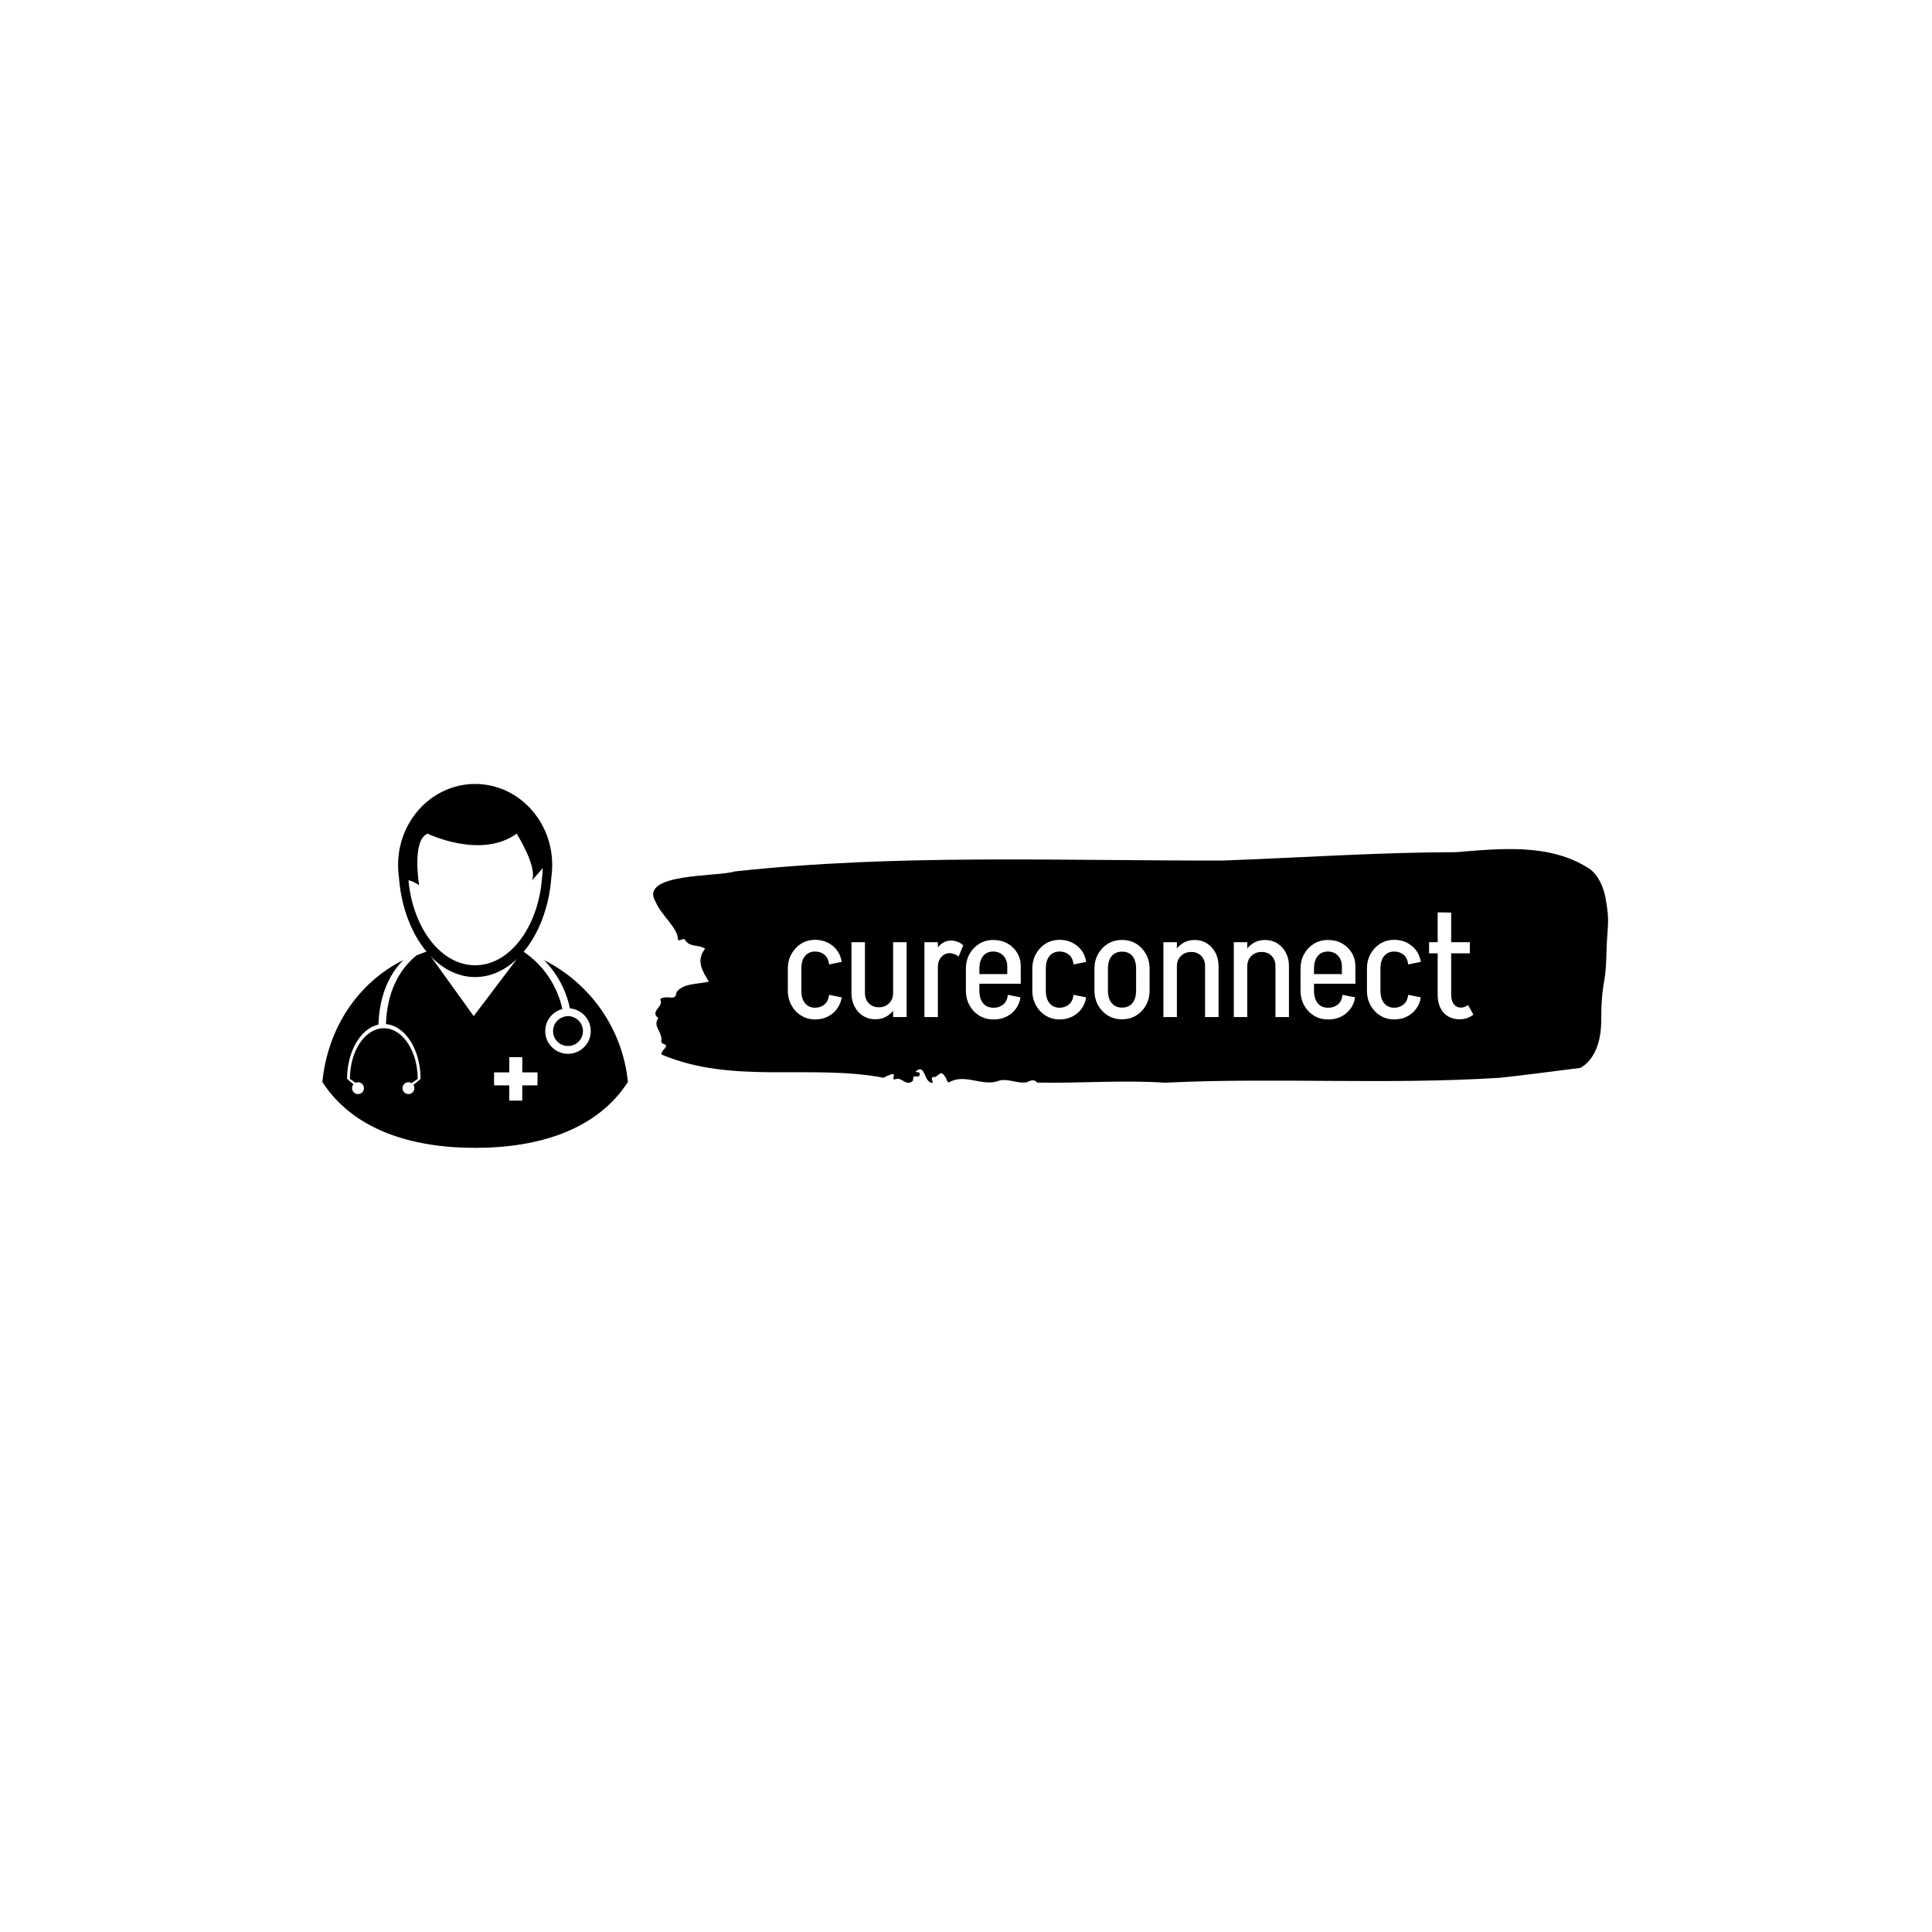
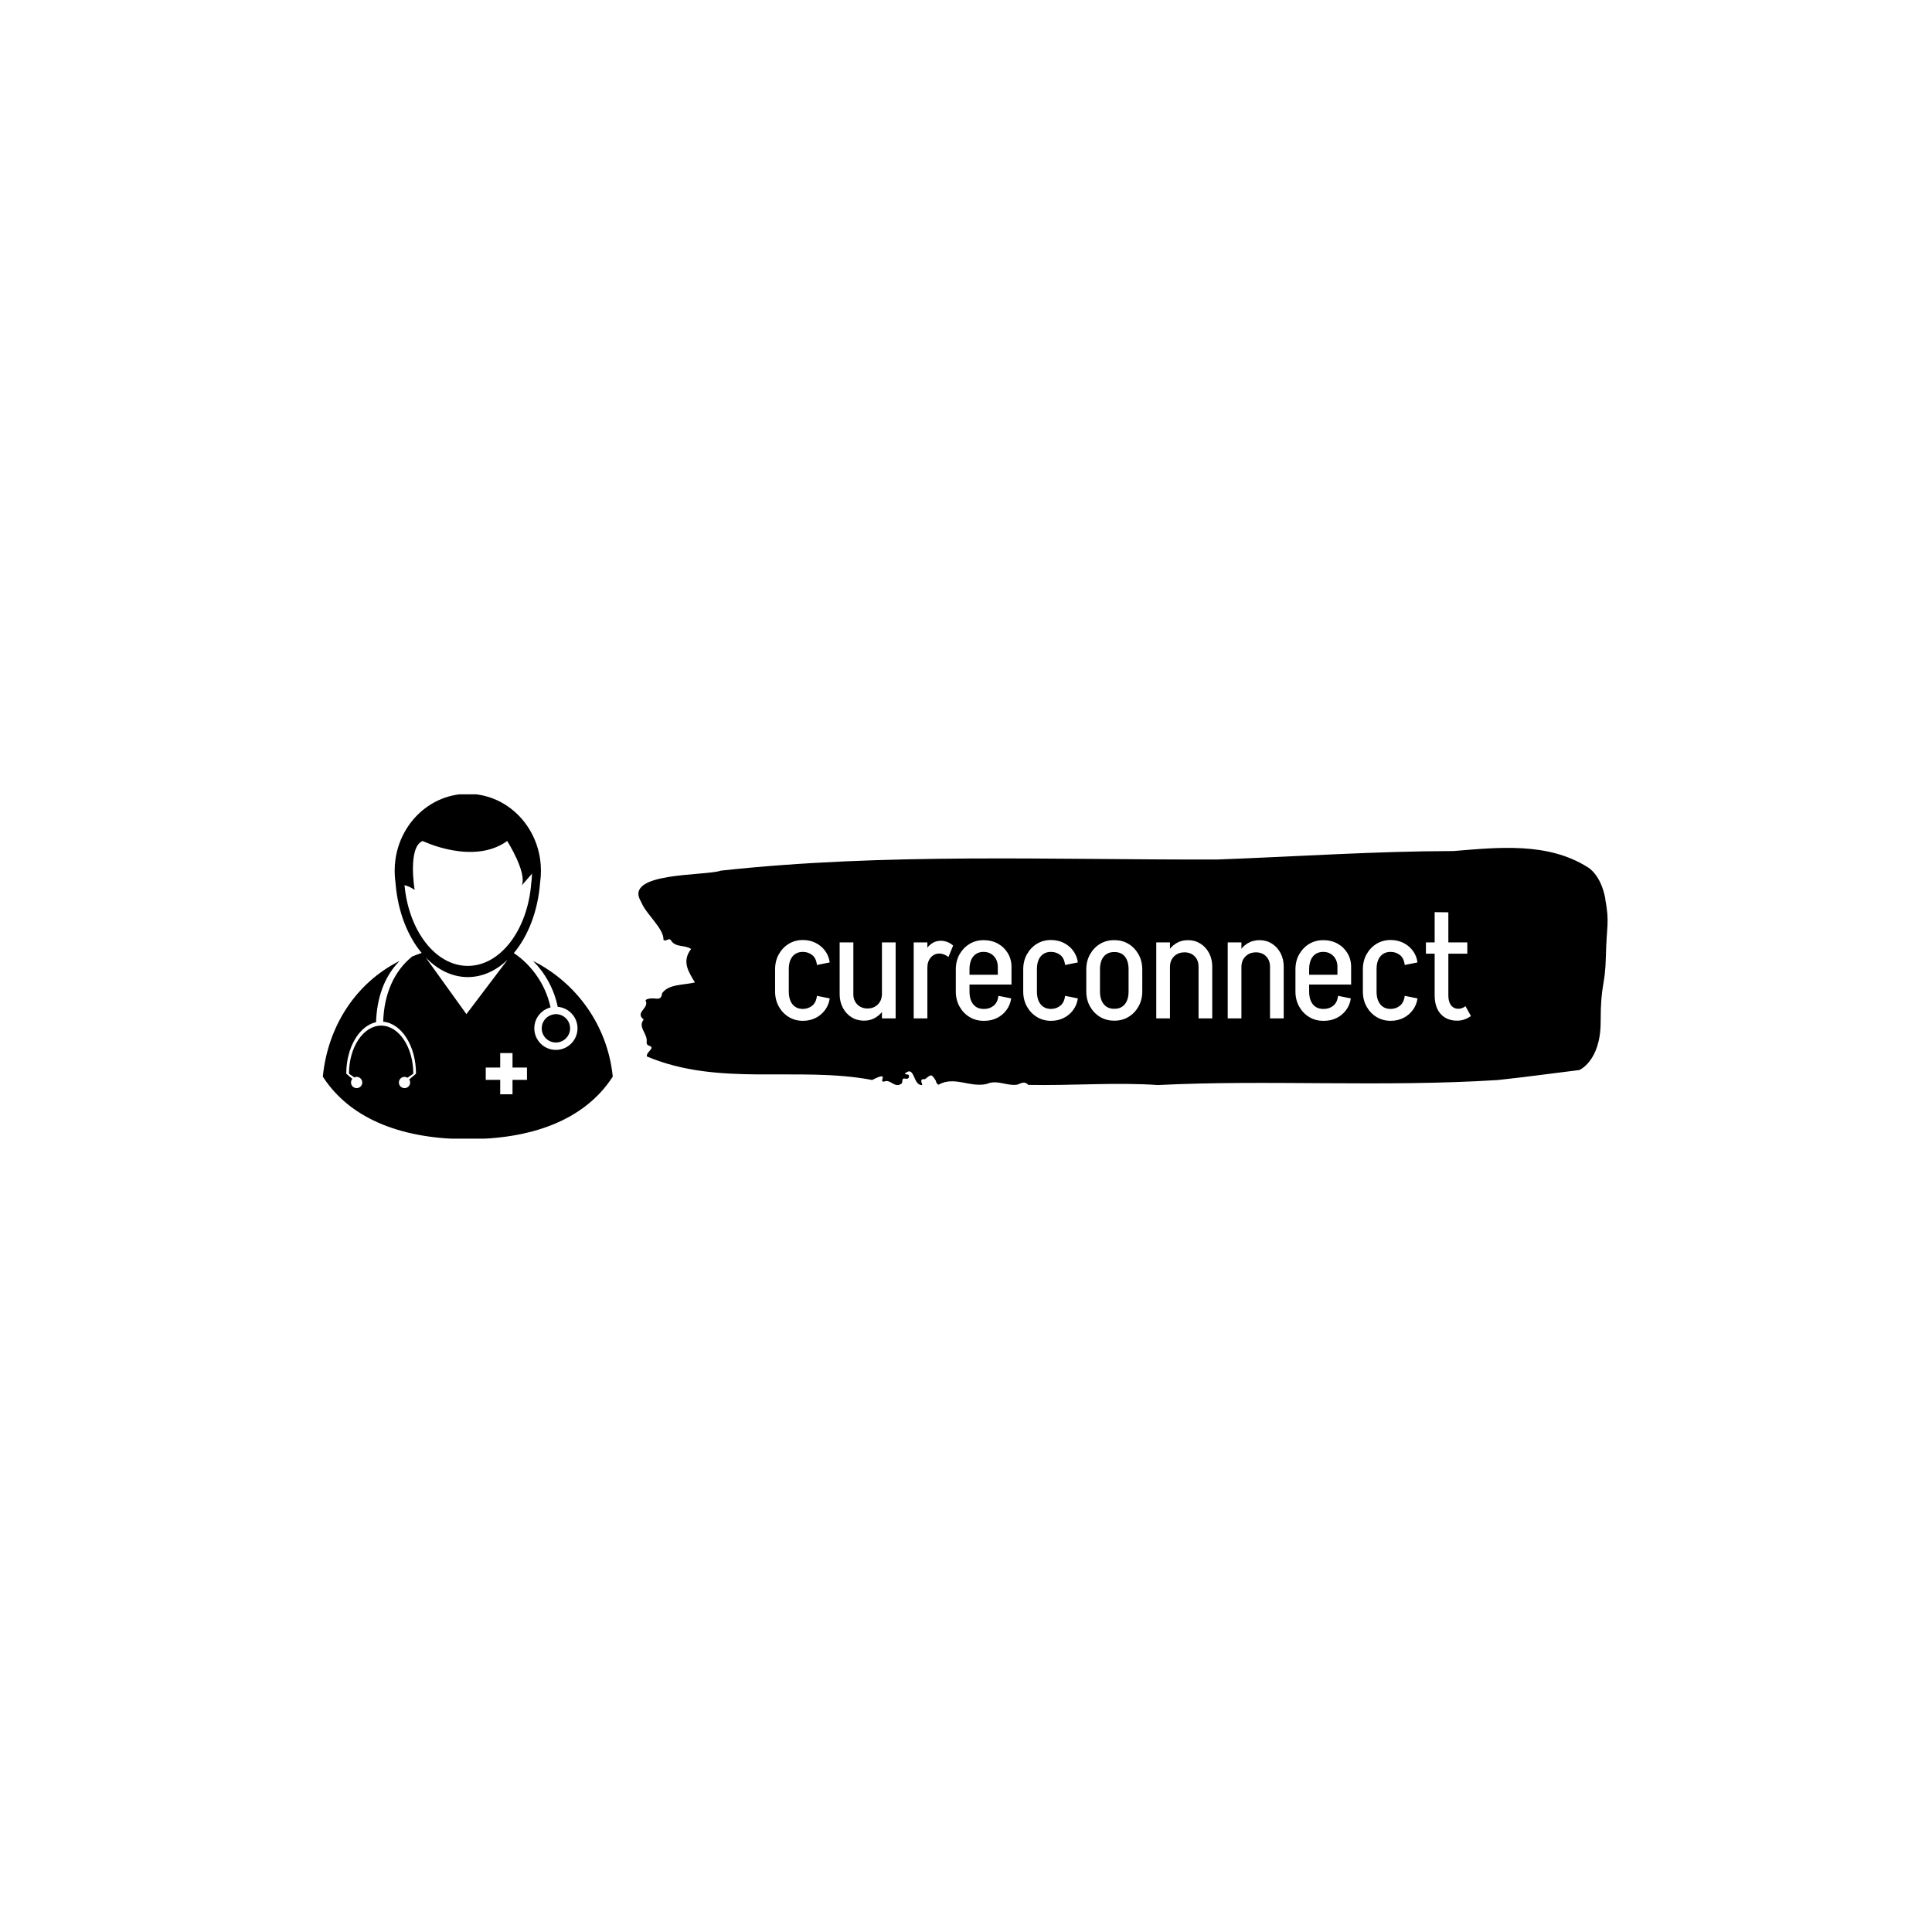
<svg xmlns="http://www.w3.org/2000/svg" version="1.1" width="1500" height="1500" viewBox="0 0 1500 1500">
  <rect width="1500" height="1500" fill="#ffffff" />
-   <g transform="matrix(0.6666667,0,0,0.6666667,249.394,608.598)">
-     <svg viewBox="0 0 396 112" data-background-color="#3aafa9" preserveAspectRatio="xMidYMid meet" height="424" width="1500">
-       <g id="tight-bounds" transform="matrix(1,0,0,1,0.2399703,0.02721747)">
-         <svg viewBox="0 0 395.52 111.946" height="111.946" width="395.52">
+   <g transform="matrix(0.6666667,0,0,0.6666667,249.394,616.716)">
+     <svg viewBox="0 0 396 106" data-background-color="#fff9f0" preserveAspectRatio="xMidYMid meet" height="401" width="1500">
+       <g id="tight-bounds" transform="matrix(1,0,0,1,0.2399698,-0.1517235)">
+         <svg viewBox="0 0 395.52 106.303" height="106.303" width="395.52">
          <g>
-             <svg viewBox="0 0 532.542 150.727" height="111.946" width="395.52">
-               <g transform="matrix(1,0,0,1,137.0221,26.96222)">
+             <svg viewBox="0 0 524.305 140.917" height="106.303" width="395.52">
+               <g transform="matrix(1,0,0,1,128.7849,22.05689)">
                <svg viewBox="0 0 395.52 96.803" height="96.803" width="395.52">
                  <g id="textblocktransform">
                    <svg viewBox="0 0 395.52 96.803" height="96.803" width="395.52" id="textblock">
                      <g>
                        <svg viewBox="0 0 395.52 96.803" height="96.803" width="395.52">
                          <path d="M394.594 20.762C392.735 10.714 387.435 7.921 387.435 7.921 371.165-2.429 350.86-0.198 332.619 1.289 300.414 1.349 268.339 3.56 236.208 4.746 168.767 4.927 100.749 1.952 33.643 9.287 27.339 11.538-6.54 9.73 1.121 22.049 3.129 27.173 10.456 32.86 10.232 37.563 11.236 38.387 12.631 36.498 13.226 37.683 15.309 40.879 18.711 39.372 21.501 41.261 17.614 46.305 20.403 50.505 23.062 54.906 18.377 56.051 12.371 55.509 9.675 59.307 9.396 62.06 7.89 61.538 6.235 61.417 5.026 61.337 2.59 61.638 2.999 62.502 4.394 65.456-1.594 67.165 2.162 70.058-0.422 73.193 3.948 75.906 3.353 79.303 3.278 79.986 3.687 80.569 4.338 80.73 7.22 81.594 3.018 83.282 3.464 85.111 33.029 97.61 65.104 88.969 95.394 94.717 103.259 90.697 97.346 96.143 100.489 95.299 102.943 94.315 104.728 98.394 107.499 96.083 107.927 95.42 107.276 93.852 108.8 94.154 109.6 94.315 110.307 94.274 110.418 93.35 110.586 91.963 109.117 92.828 108.726 92.104 112.947 88.447 111.906 97.148 115.866 96.786 115.68 95.721 114.528 94.194 116.889 94.395 119.232 92.868 119.306 91.602 121.389 95.038 121.463 95.782 121.835 96.304 122.43 96.666 128.938 92.928 135.409 97.992 142.233 96.304 146.417 94.455 150.433 97.309 154.672 96.606 156.16 96.043 157.666 95.038 159.098 96.726 176.632 97.088 195.319 95.581 211.943 96.786 256.364 94.536 303.836 97.711 350.674 94.737 361.719 93.591 373.192 91.963 383.958 90.657 383.958 90.657 392.679 87.08 392.679 71.003S394.538 56.936 394.817 44.134C395.096 31.333 396.398 30.811 394.538 20.762Z" opacity="1" fill="#000000" data-fill-palette-color="tertiary" />
                          <g transform="matrix(1,0,0,1,55.76832,26.23067)">
-                             <svg width="283.983" viewBox="2.25 -35.3 231.18 36.1" height="44.342" data-palette-color="#3aafa9">
+                             <svg width="283.983" viewBox="2.25 -35.3 231.18 36.1" height="44.342" data-palette-color="#fff9f0">
                              <path d="M6.8-8.9L2.25-8.9 2.25-16.35 6.8-16.35 6.8-8.9ZM6.8-16.3L2.25-16.3Q2.25-19.1 3.48-21.3 4.7-23.5 6.78-24.78 8.85-26.05 11.5-26.05L11.5-26.05 11.5-22.1Q9.3-22.1 8.05-20.6 6.8-19.1 6.8-16.3L6.8-16.3ZM20.4-18.6L16.15-17.75Q15.9-20 14.58-21.05 13.25-22.1 11.45-22.1L11.45-22.1 11.45-26.05Q13.8-26.05 15.7-25.1 17.6-24.15 18.85-22.48 20.1-20.8 20.4-18.6L20.4-18.6ZM2.25-8.95L2.25-8.95 6.8-8.95Q6.8-6.2 8.05-4.67 9.3-3.15 11.5-3.15L11.5-3.15 11.5 0.8Q8.85 0.8 6.78-0.48 4.7-1.75 3.48-3.95 2.25-6.15 2.25-8.95ZM16.15-7.5L16.15-7.5 20.4-6.65Q20.1-4.5 18.85-2.8 17.6-1.1 15.7-0.15 13.8 0.8 11.45 0.8L11.45 0.8 11.45-3.15Q13.25-3.15 14.58-4.23 15.9-5.3 16.15-7.5ZM37.75-25.25L42.3-25.25 42.3 0 37.75 0 37.75-25.25ZM23.7-25.25L28.25-25.25 28.25-8.05 23.7-8.05 23.7-25.25ZM23.7-8.05L28.25-8.05Q28.25-5.95 29.57-4.63 30.9-3.3 32.95-3.3L32.95-3.3 31.8 0.75Q29.45 0.75 27.62-0.4 25.8-1.55 24.75-3.55 23.7-5.55 23.7-8.05L23.7-8.05ZM37.75-8.2L39.75-8.2Q39.75-5.65 38.72-3.63 37.7-1.6 35.87-0.43 34.05 0.75 31.8 0.75L31.8 0.75 32.95-3.3Q35.05-3.3 36.4-4.65 37.75-6 37.75-8.2L37.75-8.2ZM52.84 0L48.3 0 48.3-25.25 52.84-25.25 52.84 0ZM52.84-16.9L50.8-16.9Q50.8-19.45 51.65-21.48 52.5-23.5 53.97-24.65 55.45-25.8 57.25-25.8L57.25-25.8 56.84-21.55Q55.09-21.55 53.97-20.23 52.84-18.9 52.84-16.9L52.84-16.9ZM61.4-24.2L59.84-20.4Q59.25-20.9 58.42-21.23 57.59-21.55 56.84-21.55L56.84-21.55 57.25-25.8Q58.4-25.8 59.5-25.38 60.59-24.95 61.4-24.2L61.4-24.2ZM80.79-11.25L63.74-11.25 63.74-14.5 80.79-14.5 80.79-11.25ZM71.74 0.8L71.49 0.8 71.49-3.15 71.74-3.15 71.74 0.8ZM66.84-8.95L62.29-8.95 62.29-16.3 66.84-16.3 66.84-8.95ZM80.79-14.5L76.24-14.5 76.24-17.1 80.79-17.1 80.79-14.5ZM80.79-17.1L80.79-17.1 76.24-17.1Q76.24-19.3 74.92-20.7 73.59-22.1 71.49-22.1L71.49-22.1 71.49-26Q74.19-26 76.27-24.85 78.34-23.7 79.57-21.68 80.79-19.65 80.79-17.1ZM76.44-7.5L76.44-7.5 80.69-6.65Q80.39-4.5 79.14-2.8 77.89-1.1 75.99-0.15 74.09 0.8 71.74 0.8L71.74 0.8 71.74-3.15Q73.54-3.15 74.87-4.23 76.19-5.3 76.44-7.5ZM66.84-16.25L62.29-16.25Q62.29-19.1 63.52-21.28 64.74-23.45 66.82-24.73 68.89-26 71.54-26L71.54-26 71.54-22.1Q69.34-22.1 68.09-20.58 66.84-19.05 66.84-16.25L66.84-16.25ZM62.29-8.95L62.29-8.95 66.84-8.95Q66.84-6.2 68.09-4.67 69.34-3.15 71.54-3.15L71.54-3.15 71.54 0.8Q68.89 0.8 66.82-0.48 64.74-1.75 63.52-3.95 62.29-6.15 62.29-8.95ZM89.24-8.9L84.69-8.9 84.69-16.35 89.24-16.35 89.24-8.9ZM89.24-16.3L84.69-16.3Q84.69-19.1 85.92-21.3 87.14-23.5 89.22-24.78 91.29-26.05 93.94-26.05L93.94-26.05 93.94-22.1Q91.74-22.1 90.49-20.6 89.24-19.1 89.24-16.3L89.24-16.3ZM102.84-18.6L98.59-17.75Q98.34-20 97.02-21.05 95.69-22.1 93.89-22.1L93.89-22.1 93.89-26.05Q96.24-26.05 98.14-25.1 100.04-24.15 101.29-22.48 102.54-20.8 102.84-18.6L102.84-18.6ZM84.69-8.95L84.69-8.95 89.24-8.95Q89.24-6.2 90.49-4.67 91.74-3.15 93.94-3.15L93.94-3.15 93.94 0.8Q91.29 0.8 89.22-0.48 87.14-1.75 85.92-3.95 84.69-6.15 84.69-8.95ZM98.59-7.5L98.59-7.5 102.84-6.65Q102.54-4.5 101.29-2.8 100.04-1.1 98.14-0.15 96.24 0.8 93.89 0.8L93.89 0.8 93.89-3.15Q95.69-3.15 97.02-4.23 98.34-5.3 98.59-7.5ZM124.24-8.95L119.69-8.95 119.69-16.3 124.24-16.3 124.24-8.95ZM110.19-8.95L105.64-8.95 105.64-16.3 110.19-16.3 110.19-8.95ZM115.09-22.05L114.79-22.05 114.79-26 115.09-26 115.09-22.05ZM115.09 0.75L114.79 0.75 114.79-3.2 115.09-3.2 115.09 0.75ZM110.19-16.25L105.64-16.25Q105.64-19.05 106.86-21.25 108.09-23.45 110.16-24.73 112.24-26 114.89-26L114.89-26 114.89-22.05Q112.69-22.05 111.44-20.55 110.19-19.05 110.19-16.25L110.19-16.25ZM124.24-16.25L124.24-16.25 119.69-16.25Q119.69-19.05 118.46-20.55 117.24-22.05 114.99-22.05L114.99-22.05 114.99-26Q117.64-26 119.71-24.73 121.79-23.45 123.01-21.25 124.24-19.05 124.24-16.25ZM105.64-9L105.64-9 110.19-9Q110.19-6.25 111.44-4.73 112.69-3.2 114.89-3.2L114.89-3.2 114.89 0.75Q112.24 0.75 110.16-0.53 108.09-1.8 106.86-4 105.64-6.2 105.64-9ZM119.69-9L124.24-9Q124.24-6.2 123.01-4 121.79-1.8 119.71-0.53 117.64 0.75 114.99 0.75L114.99 0.75 114.99-3.2Q117.24-3.2 118.46-4.73 119.69-6.25 119.69-9L119.69-9ZM133.44 0L128.89 0 128.89-25.25 133.44-25.25 133.44 0ZM147.49 0L142.94 0 142.94-17.2 147.49-17.2 147.49 0ZM147.49-17.2L142.94-17.2Q142.94-19.3 141.64-20.63 140.34-21.95 138.29-21.95L138.29-21.95 139.44-26Q141.74-26 143.56-24.85 145.39-23.7 146.44-21.7 147.49-19.7 147.49-17.2L147.49-17.2ZM133.44-17.1L131.44-17.1Q131.44-19.65 132.49-21.68 133.54-23.7 135.34-24.85 137.14-26 139.44-26L139.44-26 138.29-21.95Q136.14-21.95 134.79-20.6 133.44-19.25 133.44-17.1L133.44-17.1ZM157.18 0L152.63 0 152.63-25.25 157.18-25.25 157.18 0ZM171.23 0L166.68 0 166.68-17.2 171.23-17.2 171.23 0ZM171.23-17.2L166.68-17.2Q166.68-19.3 165.38-20.63 164.08-21.95 162.03-21.95L162.03-21.95 163.18-26Q165.48-26 167.31-24.85 169.13-23.7 170.18-21.7 171.23-19.7 171.23-17.2L171.23-17.2ZM157.18-17.1L155.18-17.1Q155.18-19.65 156.23-21.68 157.28-23.7 159.08-24.85 160.88-26 163.18-26L163.18-26 162.03-21.95Q159.88-21.95 158.53-20.6 157.18-19.25 157.18-17.1L157.18-17.1ZM193.63-11.25L176.58-11.25 176.58-14.5 193.63-14.5 193.63-11.25ZM184.58 0.8L184.33 0.8 184.33-3.15 184.58-3.15 184.58 0.8ZM179.68-8.95L175.13-8.95 175.13-16.3 179.68-16.3 179.68-8.95ZM193.63-14.5L189.08-14.5 189.08-17.1 193.63-17.1 193.63-14.5ZM193.63-17.1L193.63-17.1 189.08-17.1Q189.08-19.3 187.76-20.7 186.43-22.1 184.33-22.1L184.33-22.1 184.33-26Q187.03-26 189.11-24.85 191.18-23.7 192.41-21.68 193.63-19.65 193.63-17.1ZM189.28-7.5L189.28-7.5 193.53-6.65Q193.23-4.5 191.98-2.8 190.73-1.1 188.83-0.15 186.93 0.8 184.58 0.8L184.58 0.8 184.58-3.15Q186.38-3.15 187.71-4.23 189.03-5.3 189.28-7.5ZM179.68-16.25L175.13-16.25Q175.13-19.1 176.36-21.28 177.58-23.45 179.66-24.73 181.73-26 184.38-26L184.38-26 184.38-22.1Q182.18-22.1 180.93-20.58 179.68-19.05 179.68-16.25L179.68-16.25ZM175.13-8.95L175.13-8.95 179.68-8.95Q179.68-6.2 180.93-4.67 182.18-3.15 184.38-3.15L184.38-3.15 184.38 0.8Q181.73 0.8 179.66-0.48 177.58-1.75 176.36-3.95 175.13-6.15 175.13-8.95ZM202.08-8.9L197.53-8.9 197.53-16.35 202.08-16.35 202.08-8.9ZM202.08-16.3L197.53-16.3Q197.53-19.1 198.75-21.3 199.98-23.5 202.05-24.78 204.13-26.05 206.78-26.05L206.78-26.05 206.78-22.1Q204.58-22.1 203.33-20.6 202.08-19.1 202.08-16.3L202.08-16.3ZM215.68-18.6L211.43-17.75Q211.18-20 209.85-21.05 208.53-22.1 206.73-22.1L206.73-22.1 206.73-26.05Q209.08-26.05 210.98-25.1 212.88-24.15 214.13-22.48 215.38-20.8 215.68-18.6L215.68-18.6ZM197.53-8.95L197.53-8.95 202.08-8.95Q202.08-6.2 203.33-4.67 204.58-3.15 206.78-3.15L206.78-3.15 206.78 0.8Q204.13 0.8 202.05-0.48 199.98-1.75 198.75-3.95 197.53-6.15 197.53-8.95ZM211.43-7.5L211.43-7.5 215.68-6.65Q215.38-4.5 214.13-2.8 212.88-1.1 210.98-0.15 209.08 0.8 206.73 0.8L206.73 0.8 206.73-3.15Q208.53-3.15 209.85-4.23 211.18-5.3 211.43-7.5ZM225.93-7.65L221.38-7.65 221.38-35.3 225.93-35.25 225.93-7.65ZM232.23-21.5L218.48-21.5 218.48-25.25 232.23-25.25 232.23-21.5ZM221.38-7.7L221.38-7.7 225.93-7.7Q225.93-6.25 226.33-5.25 226.73-4.25 227.48-3.73 228.23-3.2 229.28-3.2L229.28-3.2 228.88 0.75Q225.38 0.75 223.38-1.48 221.38-3.7 221.38-7.7ZM231.63-4.05L231.63-4.05 233.43-0.8Q232.43-0.05 231.25 0.35 230.08 0.75 228.88 0.75L228.88 0.75 229.28-3.2Q229.93-3.2 230.5-3.43 231.08-3.65 231.63-4.05Z" opacity="1" transform="matrix(1,0,0,1,0,0)" fill="#ffffff" class="wordmark-text-0" data-fill-palette-color="quaternary" id="text-0" />
                            </svg>
                          </g>
                        </svg>
                      </g>
                    </svg>
                  </g>
                </svg>
              </g>
              <g>
-                 <svg viewBox="0 0 126.554 150.727" height="150.727" width="126.554">
+                 <svg viewBox="0 0 118.317 140.917" height="140.917" width="118.317">
                  <g>
-                     <svg version="1.1" x="0" y="0" viewBox="0 0 99.999 119.1" enable-background="new 0 0 100 119.1" xml:space="preserve" width="126.554" height="150.727" class="icon-icon-0" data-fill-palette-color="accent" id="icon-0">
+                     <svg version="1.1" x="0" y="0" viewBox="0 0 99.999 119.1" enable-background="new 0 0 100 119.1" xml:space="preserve" width="118.317" height="140.917" class="icon-icon-0" data-fill-palette-color="accent" id="icon-0">
                      <path fill="#000000" d="M72.527 57.638c4.218 4.265 7.231 9.719 8.493 15.818 3.819 0.318 6.821 3.516 6.821 7.416 0 4.114-3.336 7.45-7.448 7.45-4.115 0-7.45-3.336-7.45-7.45 0-3.473 2.381-6.381 5.597-7.204-1.654-7.727-6.304-14.458-12.657-18.747 4.947-5.918 8.32-14.542 9.055-24.328 0.19-1.317 0.29-2.666 0.29-4.039 0-1.374-0.1-2.722-0.29-4.04C73.088 9.766 62.626 0 50 0 37.368 0 26.906 9.771 25.062 22.524c-0.19 1.314-0.289 2.659-0.289 4.03 0 0.556 0.021 1.107 0.053 1.655 0.047 0.801 0.124 1.594 0.236 2.374 0.018 0.238 0.038 0.476 0.059 0.712 0.838 9.477 4.156 17.816 8.97 23.591-1.107 0.369-2.198 0.773-3.268 1.216-6.216 5.013-9.712 12.852-10.001 22.493 6.311 0.552 11.318 8.354 11.318 17.929l-2.334 1.983c0.197 0.305 0.314 0.666 0.314 1.058 0 1.074-0.871 1.943-1.945 1.943-1.072 0-1.943-0.869-1.943-1.943s0.871-1.944 1.943-1.944c0.375 0 0.723 0.111 1.021 0.297l2.005-1.394c0-9.156-4.966-16.579-11.092-16.579-6.124 0-11.089 7.423-11.089 16.579l1.836 1.273c0.244-0.111 0.516-0.177 0.803-0.177 1.074 0 1.945 0.869 1.945 1.942 0 1.075-0.871 1.944-1.945 1.944s-1.945-0.869-1.945-1.944c0-0.48 0.182-0.914 0.471-1.253l-2.102-1.788c0-9.037 4.462-16.494 10.27-17.77 0.292-8.227 2.717-15.653 8.125-21.121C11.451 65.18 1.73 80.038 0 97.546 9.945 112.917 28.611 119.1 50 119.1c21.386 0 40.054-6.183 49.999-21.554C98.269 80.04 87.551 65.186 72.527 57.638zM34.439 16.266c0 0 17.433 8.478 29.156 0 0 0 6.958 11.008 5.005 15.334l3.54-4.067c-0.015 1.081-0.097 2.144-0.248 3.184C70.684 46.816 61.344 59.344 50 59.344c-11.16 0-20.381-12.125-21.828-27.848 0.982 0.247 2.187 0.724 3.499 1.64C31.67 33.136 29.178 18.342 34.439 16.266zM49.523 75.981L35.452 56.404c4.104 4.275 9.123 6.798 14.548 6.798 5.062 0 9.77-2.197 13.711-5.963L49.523 75.981zM70.413 98.647h-4.986v4.985h-4.249v-4.985h-4.984v-4.248h4.984v-4.986h4.249v4.986h4.986V98.647z" data-fill-palette-color="accent" />
                      <path fill="#000000" d="M80.393 85.767c2.703 0 4.893-2.19 4.893-4.896 0-2.341-1.647-4.29-3.844-4.772-0.341-0.073-0.689-0.118-1.049-0.118-0.501 0-0.973 0.097-1.427 0.235-2.002 0.613-3.469 2.453-3.469 4.655C75.498 83.576 77.69 85.767 80.393 85.767z" data-fill-palette-color="accent" />
                    </svg>
                  </g>
                </svg>
              </g>
            </svg>
          </g>
          <defs />
        </svg>
-         <rect width="395.52" height="111.946" fill="none" stroke="none" visibility="hidden" />
+         <rect width="395.52" height="106.303" fill="none" stroke="none" visibility="hidden" />
      </g>
    </svg>
  </g>
</svg>
